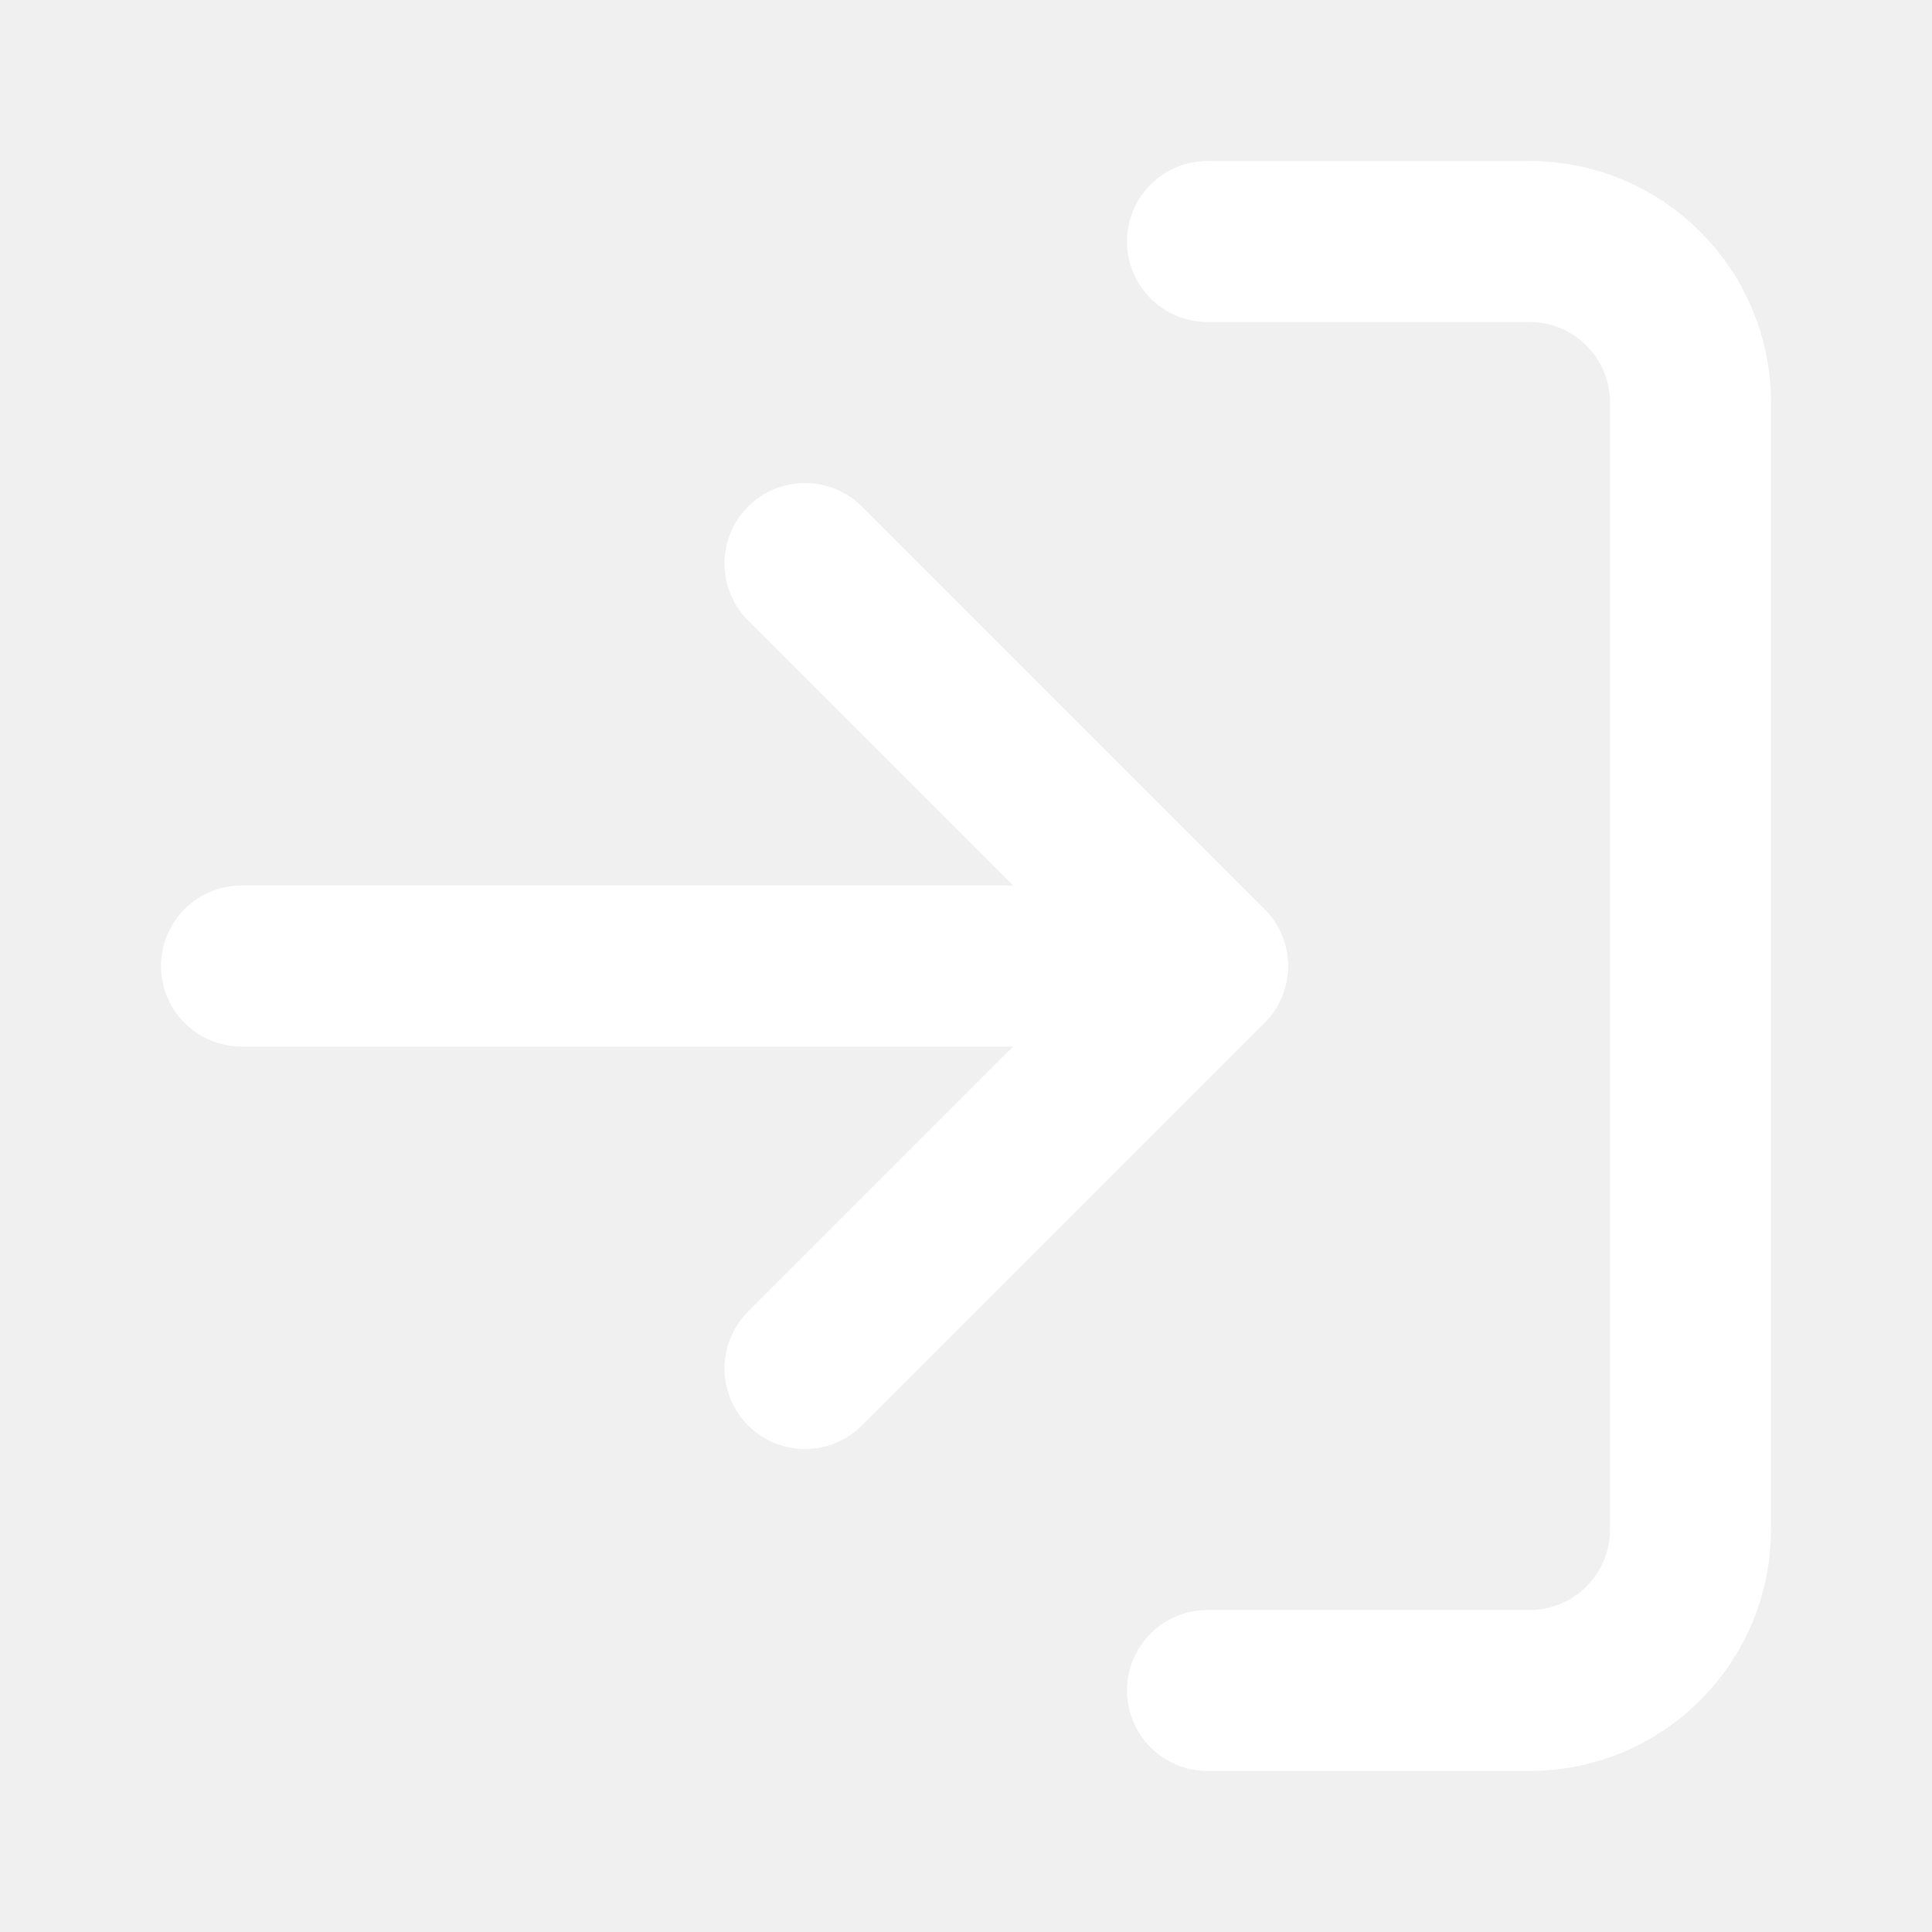
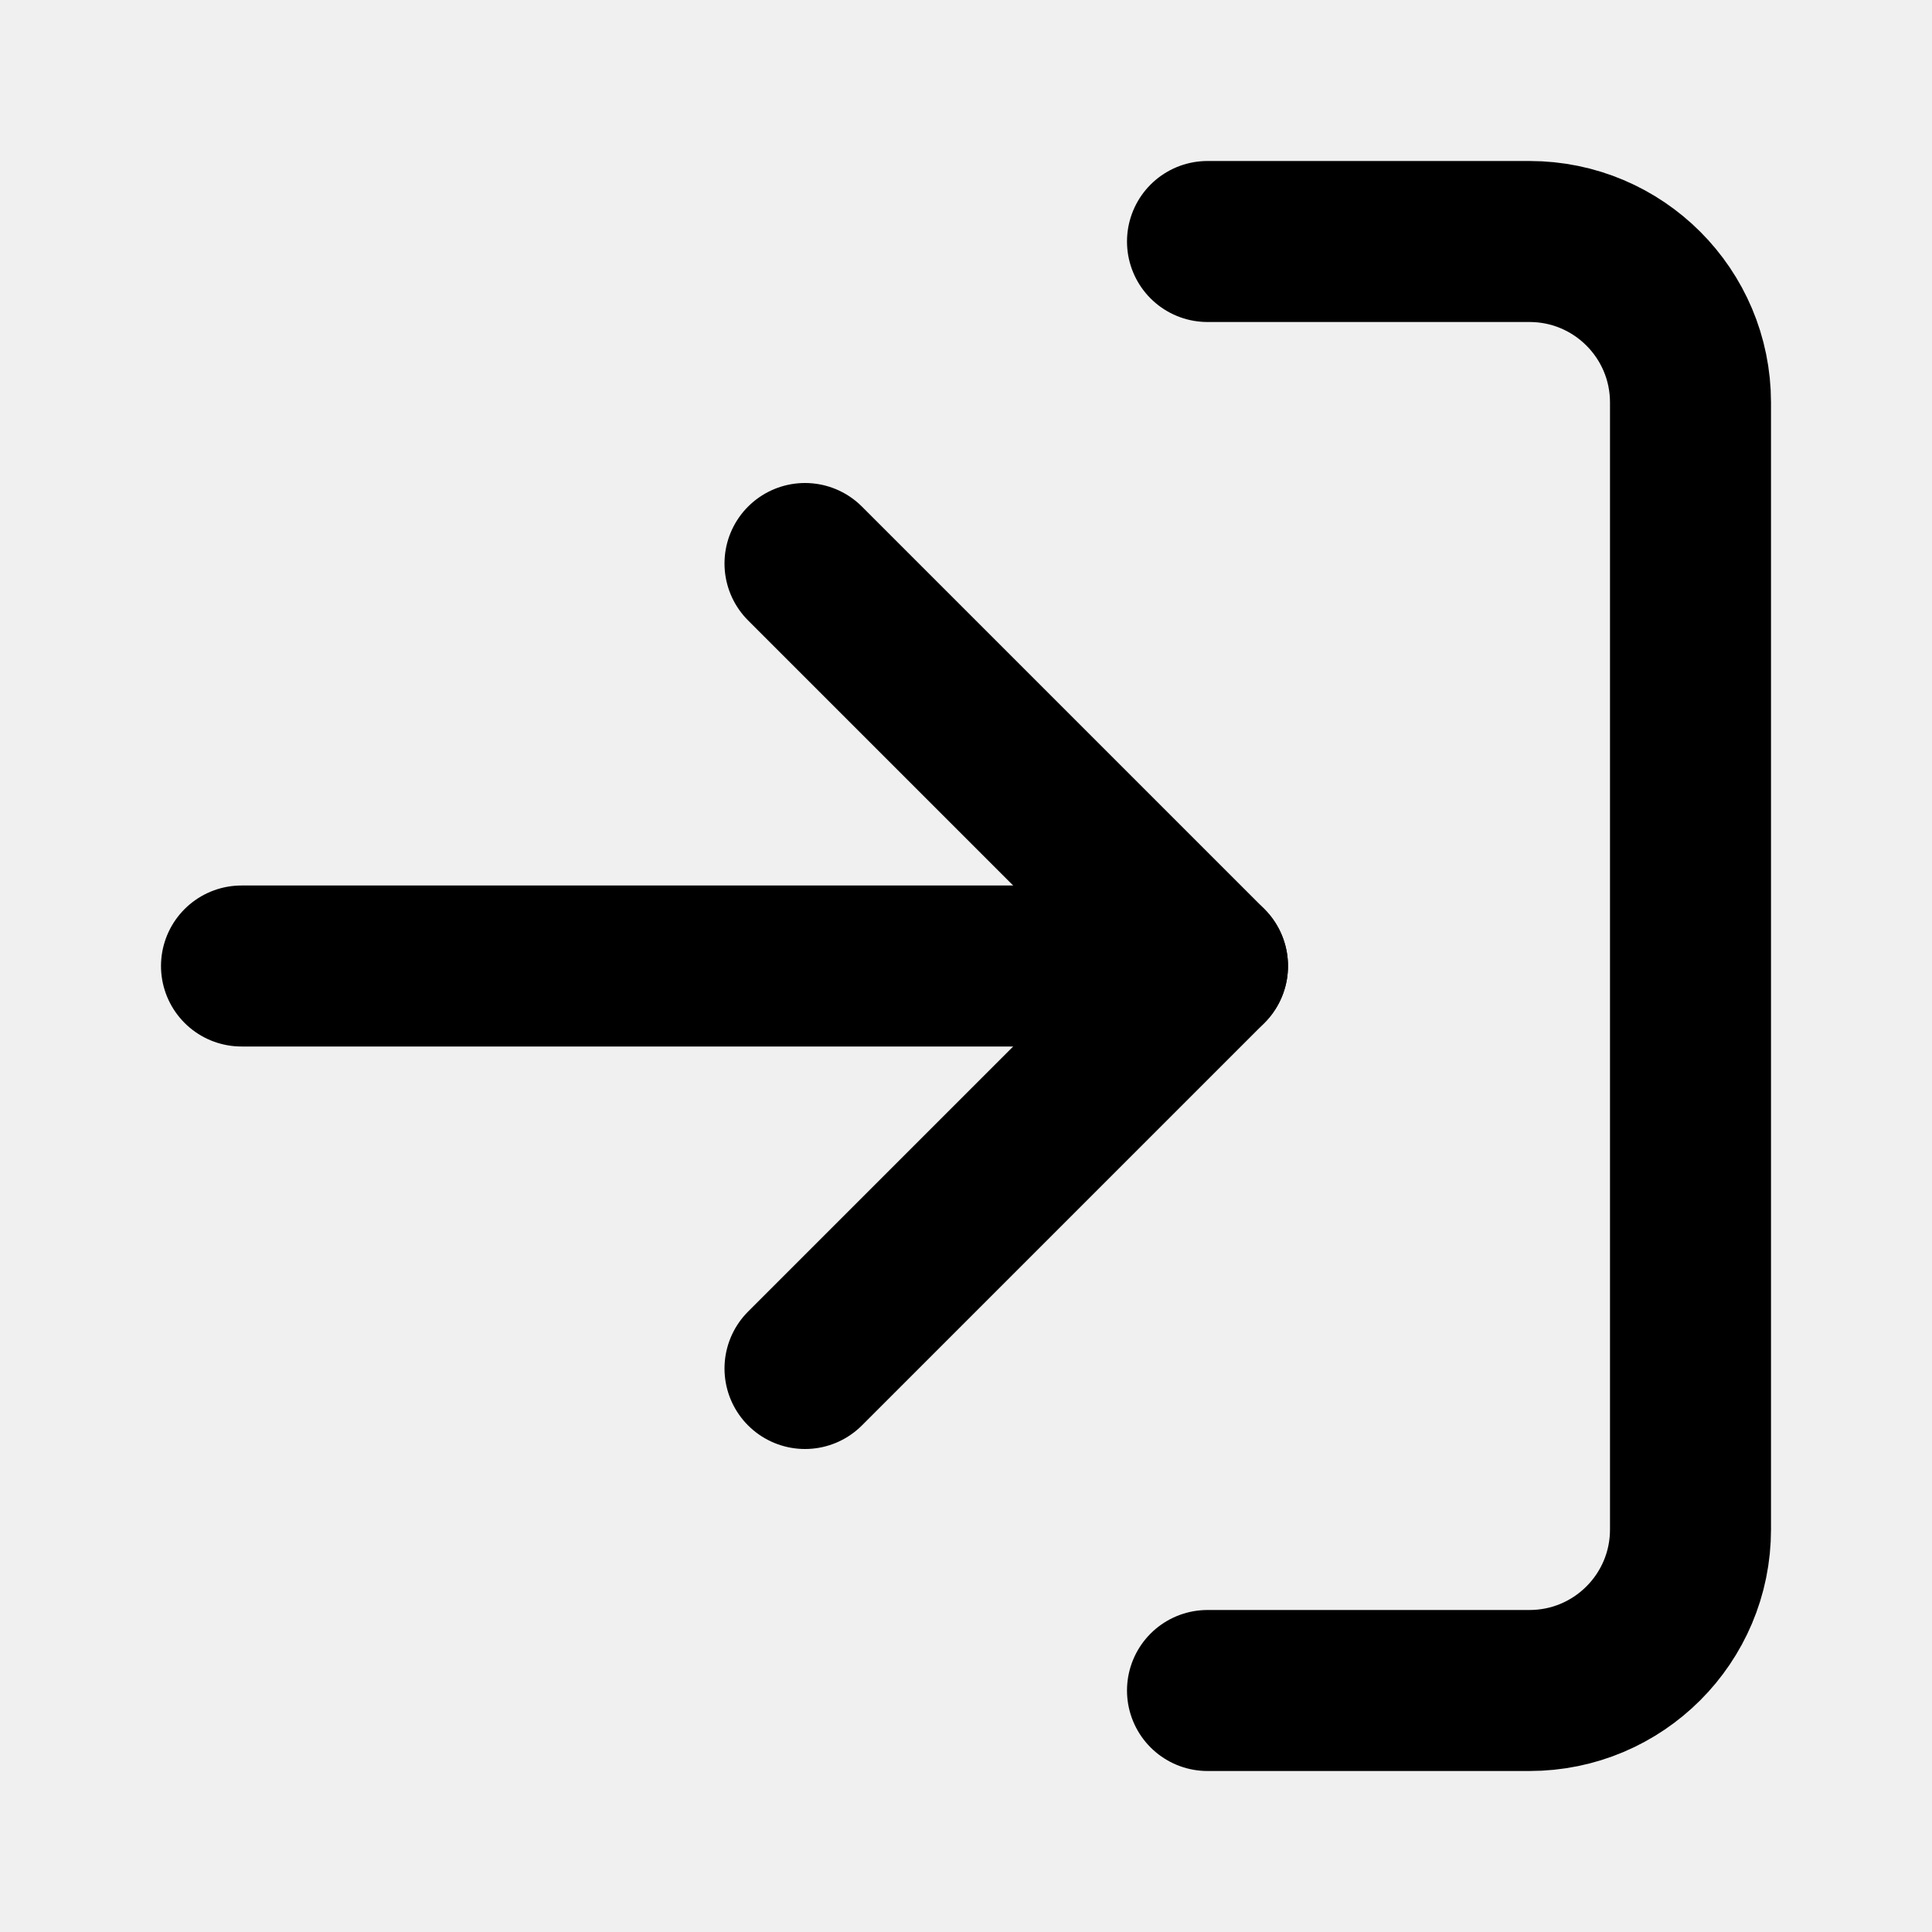
- <svg xmlns="http://www.w3.org/2000/svg" width="18" height="18" viewBox="0 0 24 24" fill="none" stroke="white" stroke-width="2" stroke-linecap="round" stroke-linejoin="round" class="lucide lucide-log-in">
+ <svg xmlns="http://www.w3.org/2000/svg" width="24" height="24" viewBox="0 0 24 24" fill="none" stroke="currentColor" stroke-width="2" stroke-linecap="round" stroke-linejoin="round" class="lucide lucide-log-in">
  <path d="M15 3h4a2 2 0 0 1 2 2v14a2 2 0 0 1-2 2h-4" />
  <polyline points="10 17 15 12 10 7" />
  <line x1="15" x2="3" y1="12" y2="12" />
</svg>
